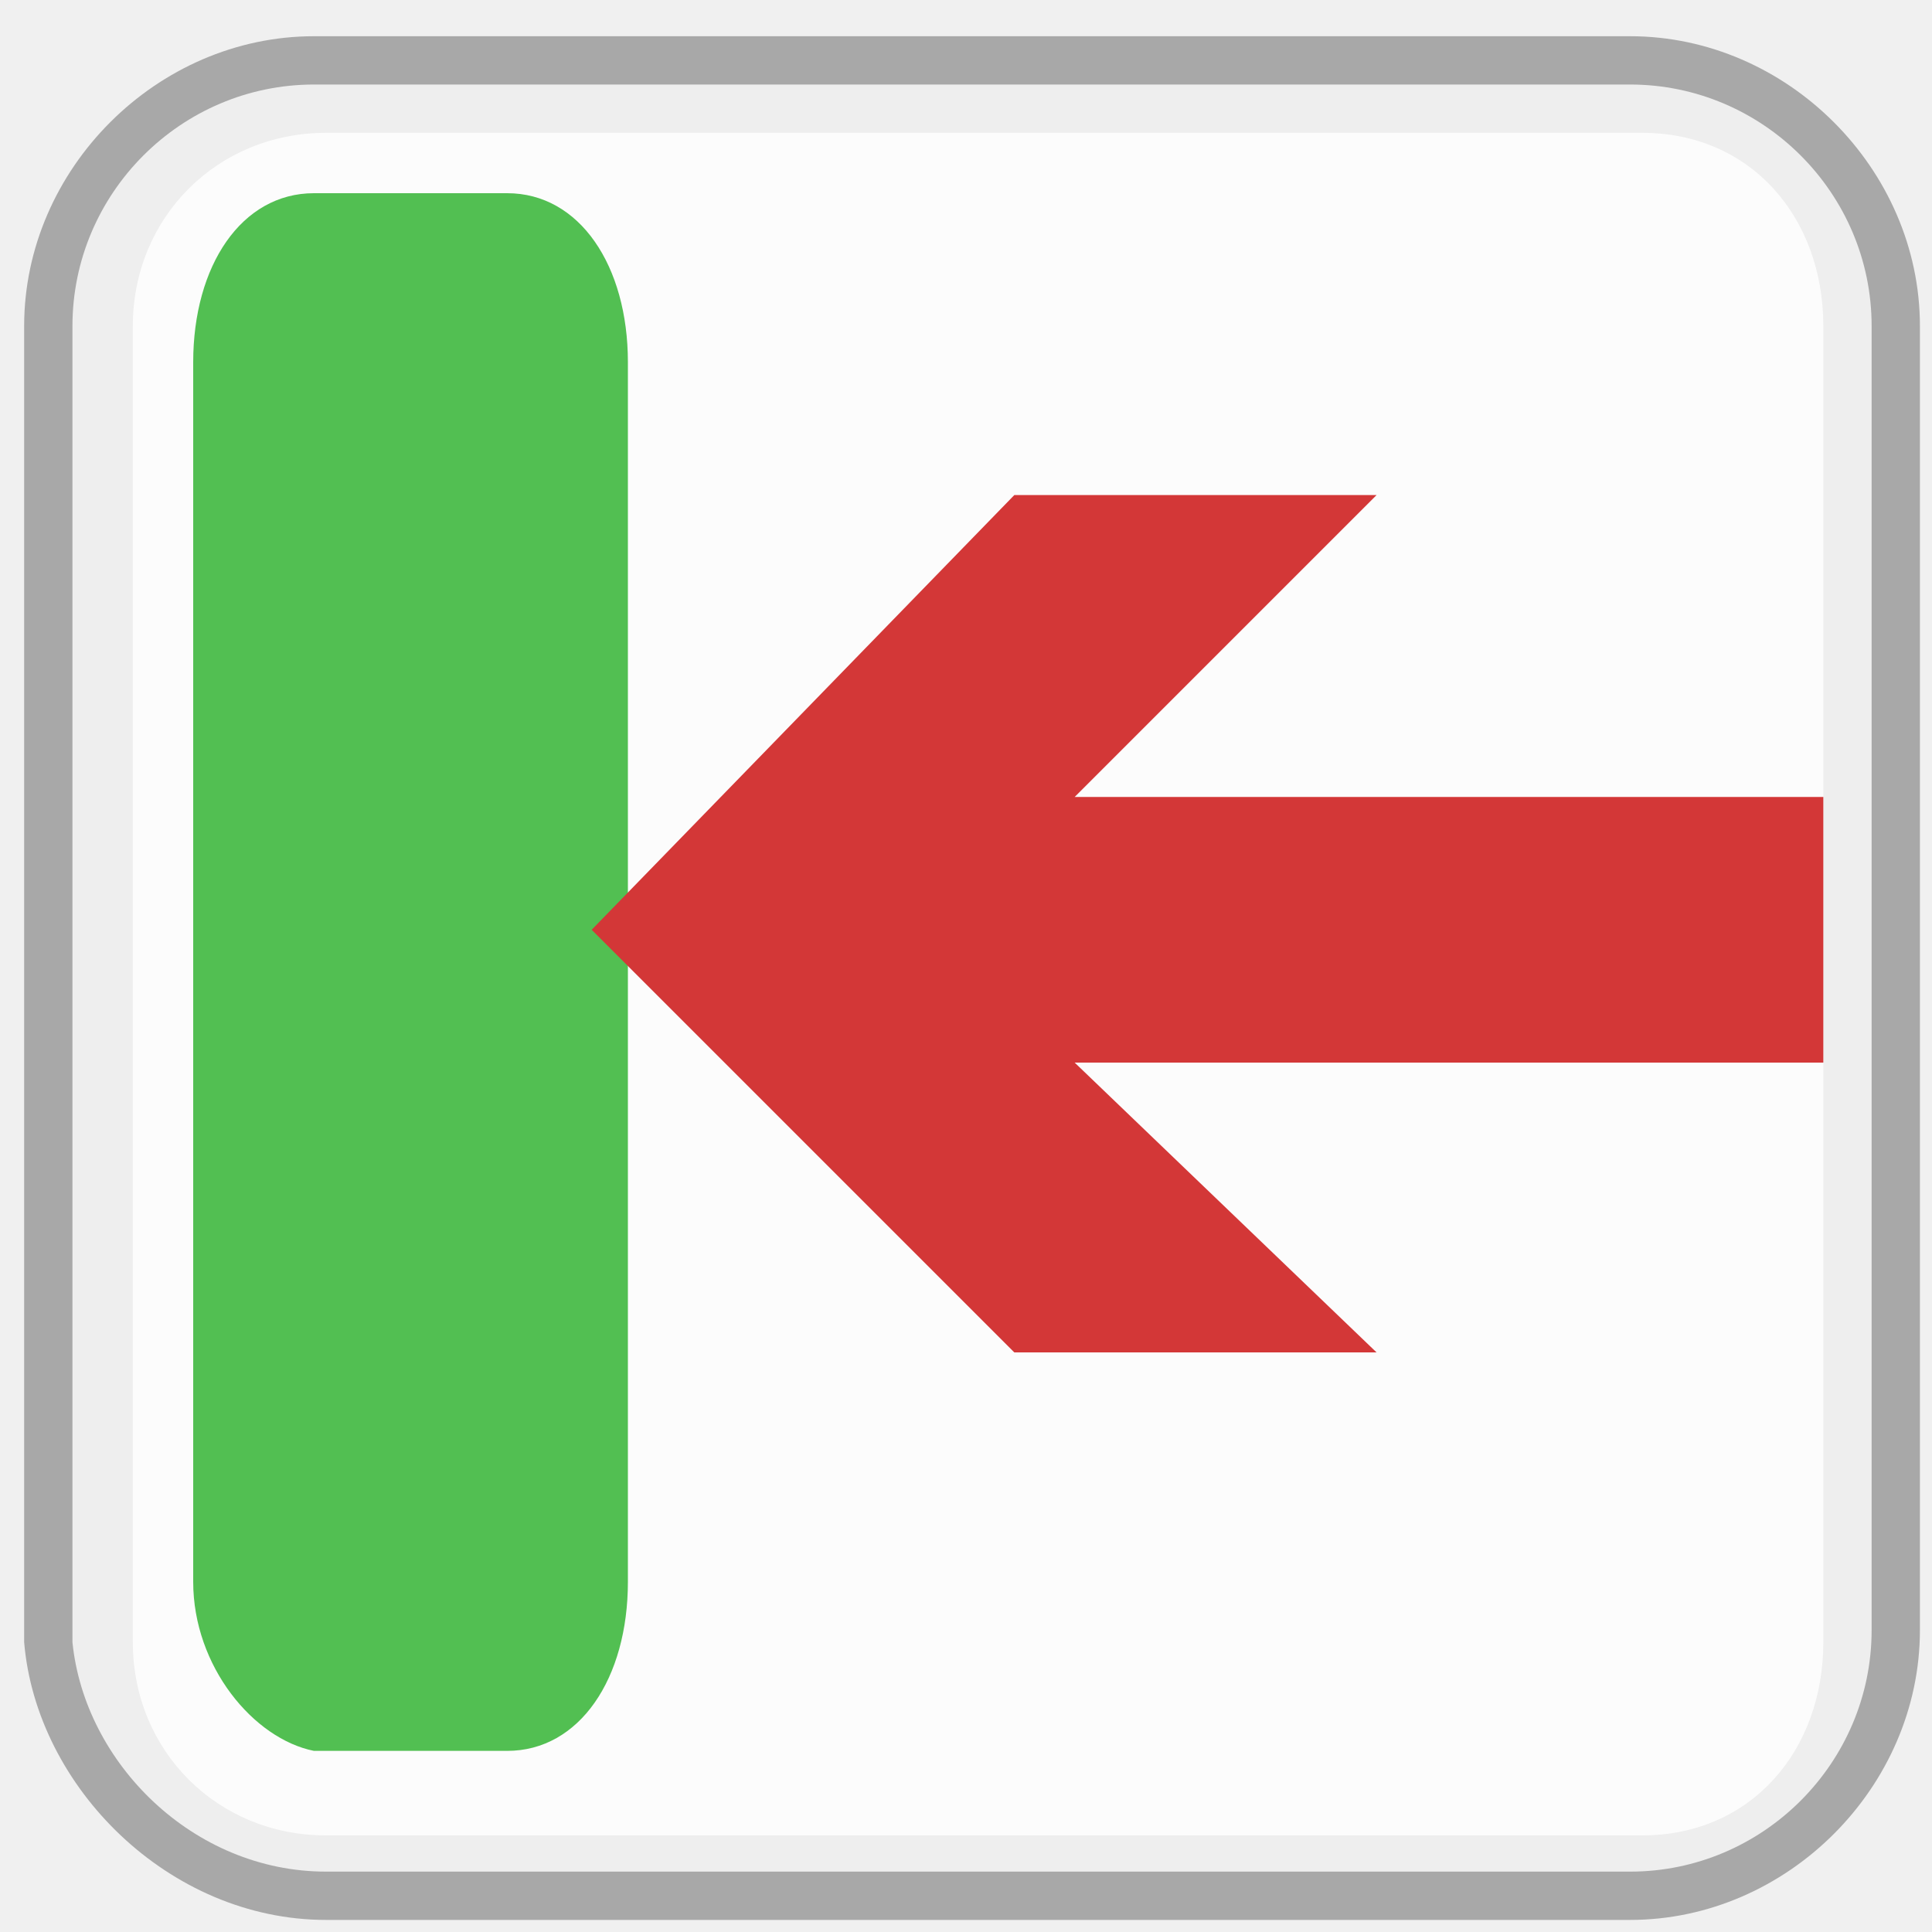
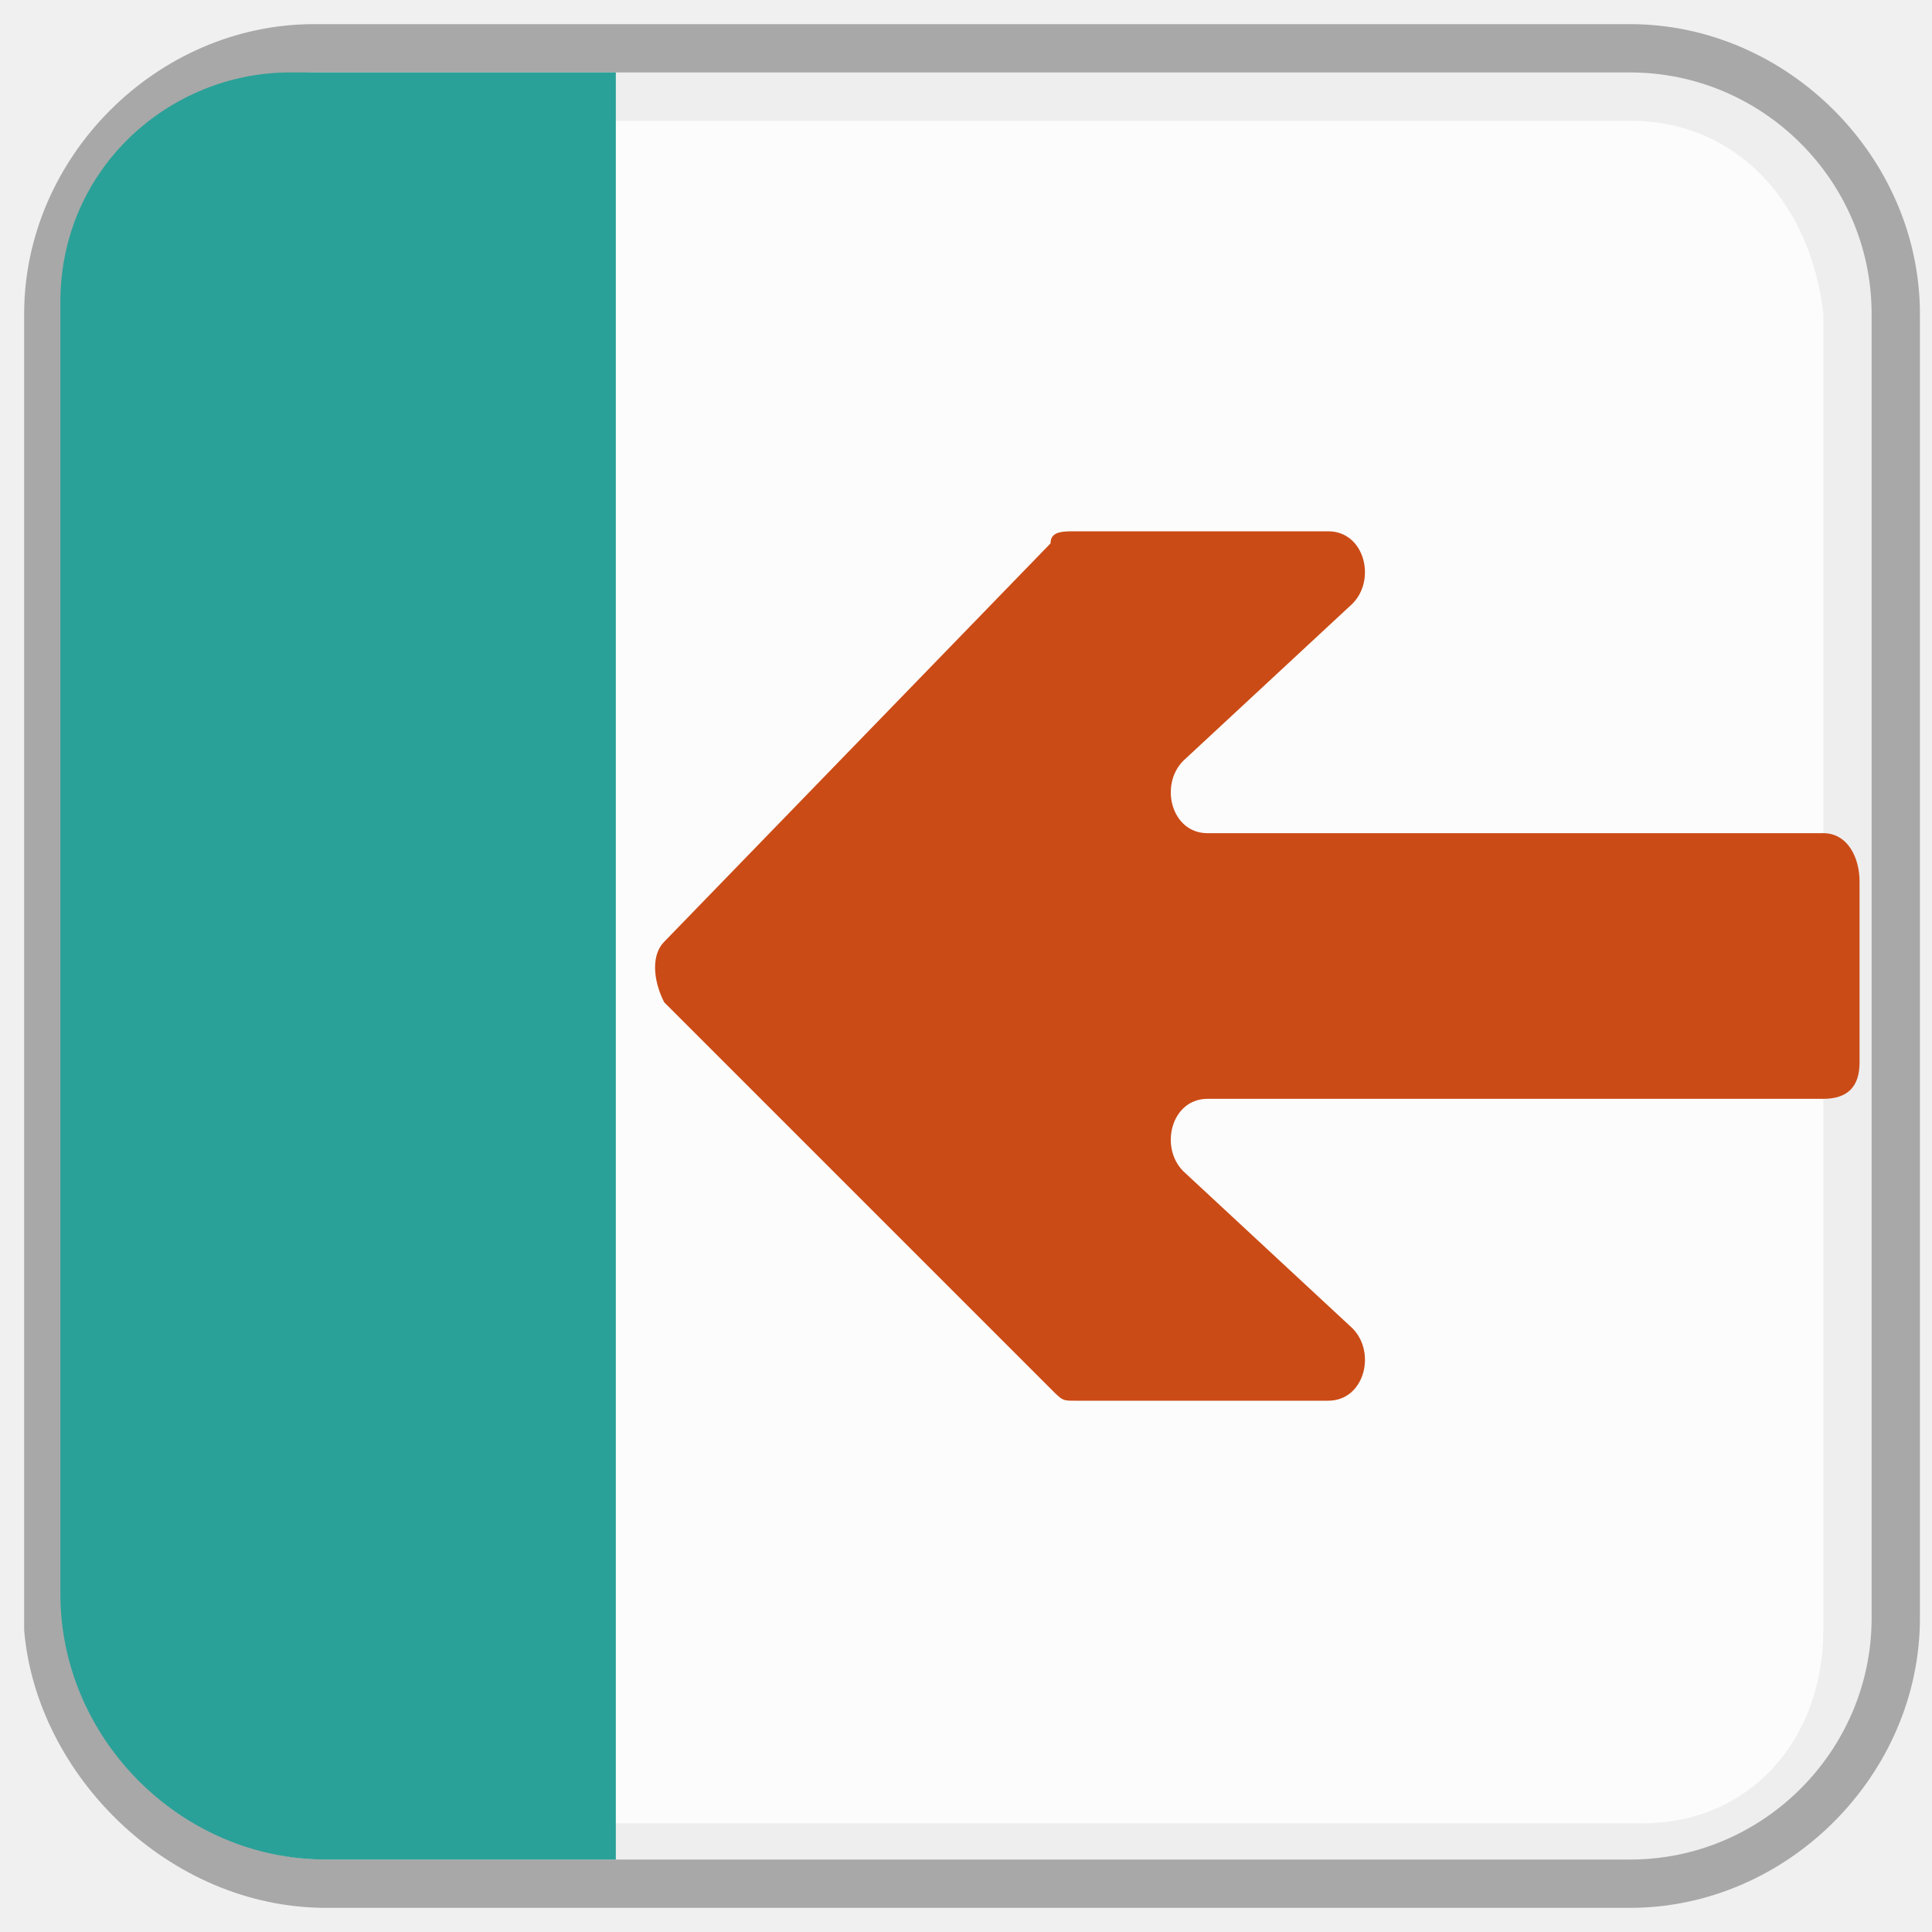
<svg xmlns="http://www.w3.org/2000/svg" version="1.1" id="Layer_1" x="0px" y="0px" viewBox="0 0 16 16" enable-background="new 0 0 16 16" xml:space="preserve">
  <g opacity="0.3" enable-background="new    ">
-     <path d="M0.2,13.6V2.7c0-1.3,1.1-2.4,2.4-2.4h10.9c1.3,0,2.4,1.1,2.4,2.4v10.8c0,1.3-1.1,2.4-2.4,2.4H2.7   C1.4,15.9,0.3,14.8,0.2,13.6z M2.7,1.1c-0.9,0-1.6,0.7-1.6,1.6v10.9c0,0.9,0.7,1.6,1.6,1.6h10.9c0.9,0,1.5-0.7,1.5-1.6V2.7   c0-0.9-0.6-1.6-1.5-1.6H2.7z" />
+     <path d="M0.2,13.5V2.6c0-1.3,1.1-2.4,2.4-2.4h10.9c1.3,0,2.4,1.1,2.4,2.4v10.8c0,1.3-1.1,2.4-2.4,2.4H2.7   C1.4,15.8,0.3,14.7,0.2,13.5z M2.7,1C1.8,1,1.1,1.7,1.1,2.6v10.9c0,0.9,0.7,1.6,1.6,1.6h10.9c0.9,0,1.5-0.7,1.5-1.6V2.6   C15,1.7,14.4,1,13.5,1H2.7z" />
  </g>
-   <path opacity="0.8" fill="#FFFFFF" enable-background="new    " d="M0.6,13.6V2.7c0-1.1,0.9-2,2-2h10.9c1.1,0,2,0.9,2,2v10.8  c0,1.1-0.9,2-2,2H2.7C1.6,15.5,0.7,14.6,0.6,13.6z" />
-   <path fill="#52BF52" d="M1.6,13.1V3c0-0.8,0.4-1.4,1-1.4h1.6c0.6,0,1,0.6,1,1.4v10.1c0,0.8-0.4,1.4-1,1.4H2.6  C2.1,14.4,1.6,13.8,1.6,13.1z" />
-   <g id="Arrow_3">
-     <g id="Arrow_28">
-       <rect x="7.9" y="4.1" fill="none" width="8.5" height="5.9" />
-       <polygon fill="#D33737" points="15.1,6.6 8.9,6.6 11.4,4.1 8.4,4.1 4.9,7.7 8.4,11.2 11.4,11.2 8.9,8.8 15.1,8.8   " />
-     </g>
-   </g>
+   <path opacity="0.8" fill="#FFFFFF" enable-background="new    " d="M0.6,13.5V2.6c0-1.1,0.9-2,2-2h10.9c1.1,0,2,0.9,2,2v10.8  c0,1.1-0.9,2-2,2H2.7C1.6,15.4,0.7,14.5,0.6,13.5z" />
+   <rect x="17.2" y="17.6" fill="none" width="8.5" height="5.9" />
+   <path fill="#2AA198" d="M5.2,15.4H2.7c-1.2,0-2.2-1-2.2-2.2V2.5c0-1.1,0.9-1.9,1.9-1.9h2.7V15.4z" />
+   <path fill="#CB4B16" d="M15.1,6.9H10c-0.3,0-0.4-0.4-0.2-0.6L11.2,5c0.2-0.2,0.1-0.6-0.2-0.6H8.9c-0.1,0-0.2,0-0.2,0.1L5.5,7.8  c-0.1,0.1-0.1,0.3,0,0.5l3.2,3.2c0.1,0.1,0.1,0.1,0.2,0.1h2.1c0.3,0,0.4-0.4,0.2-0.6L9.8,9.7c-0.2-0.2-0.1-0.6,0.2-0.6h5.1  c0.2,0,0.3-0.1,0.3-0.3V7.3C15.4,7.1,15.3,6.9,15.1,6.9z" />
</svg>
